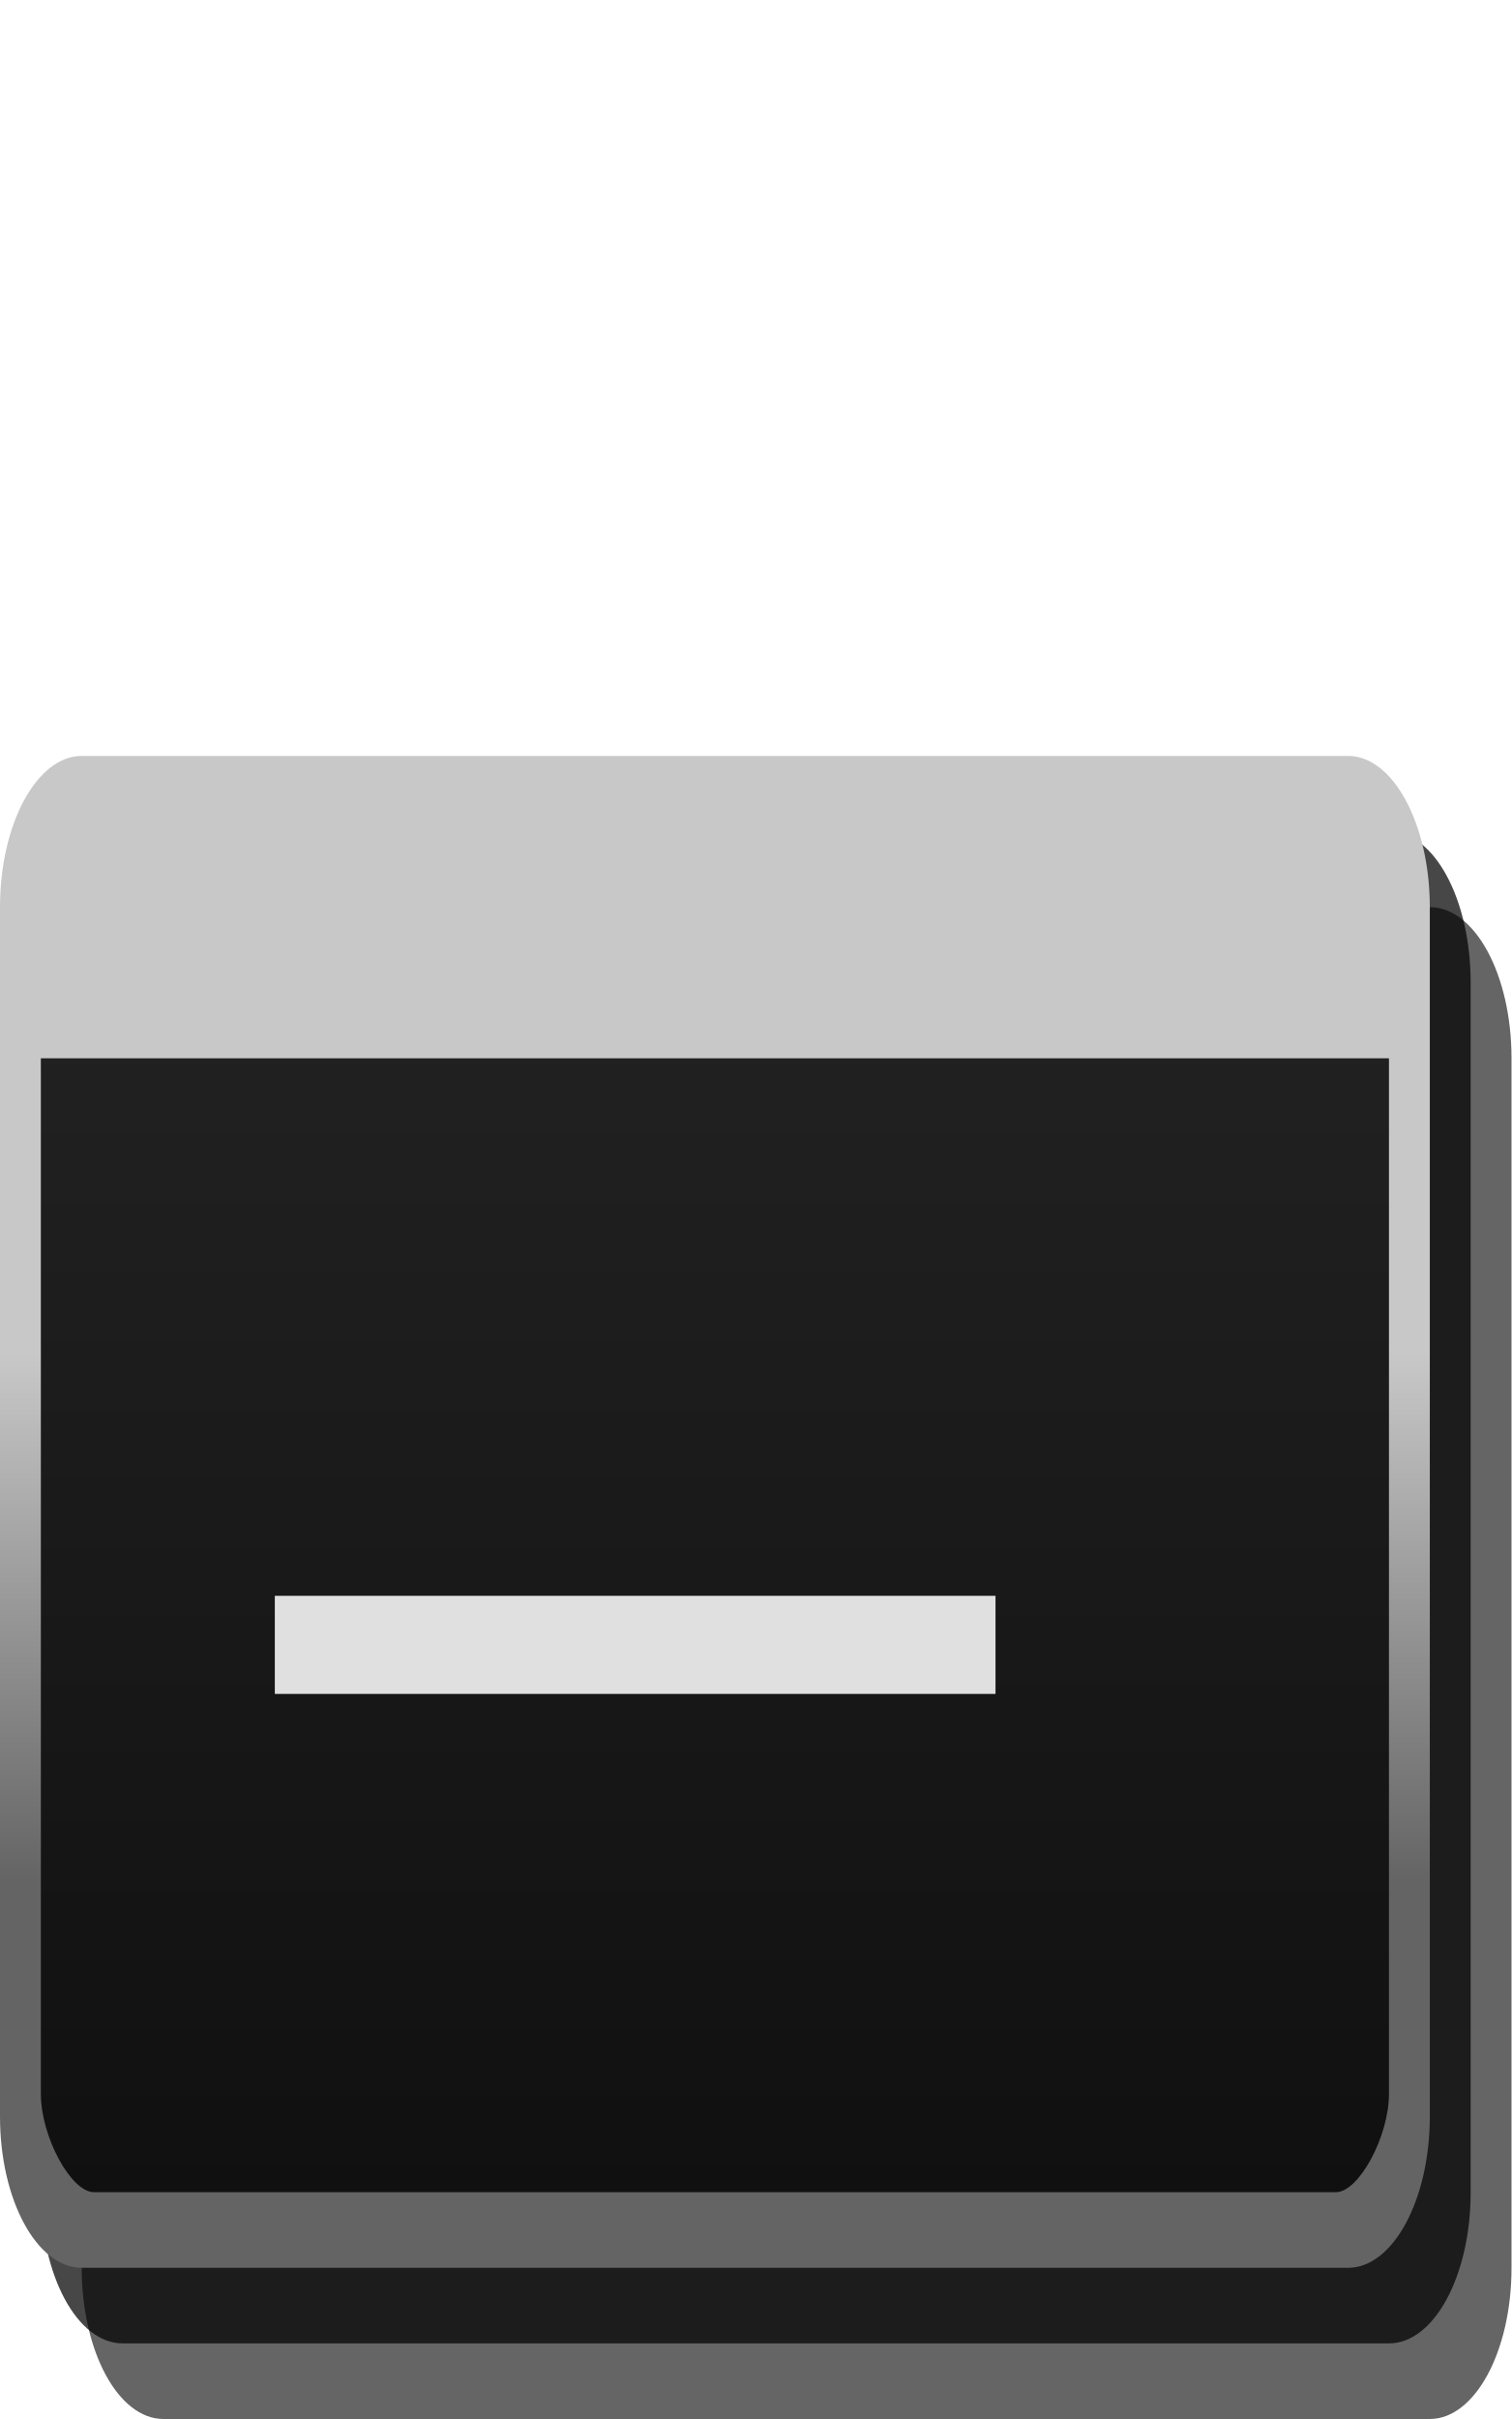
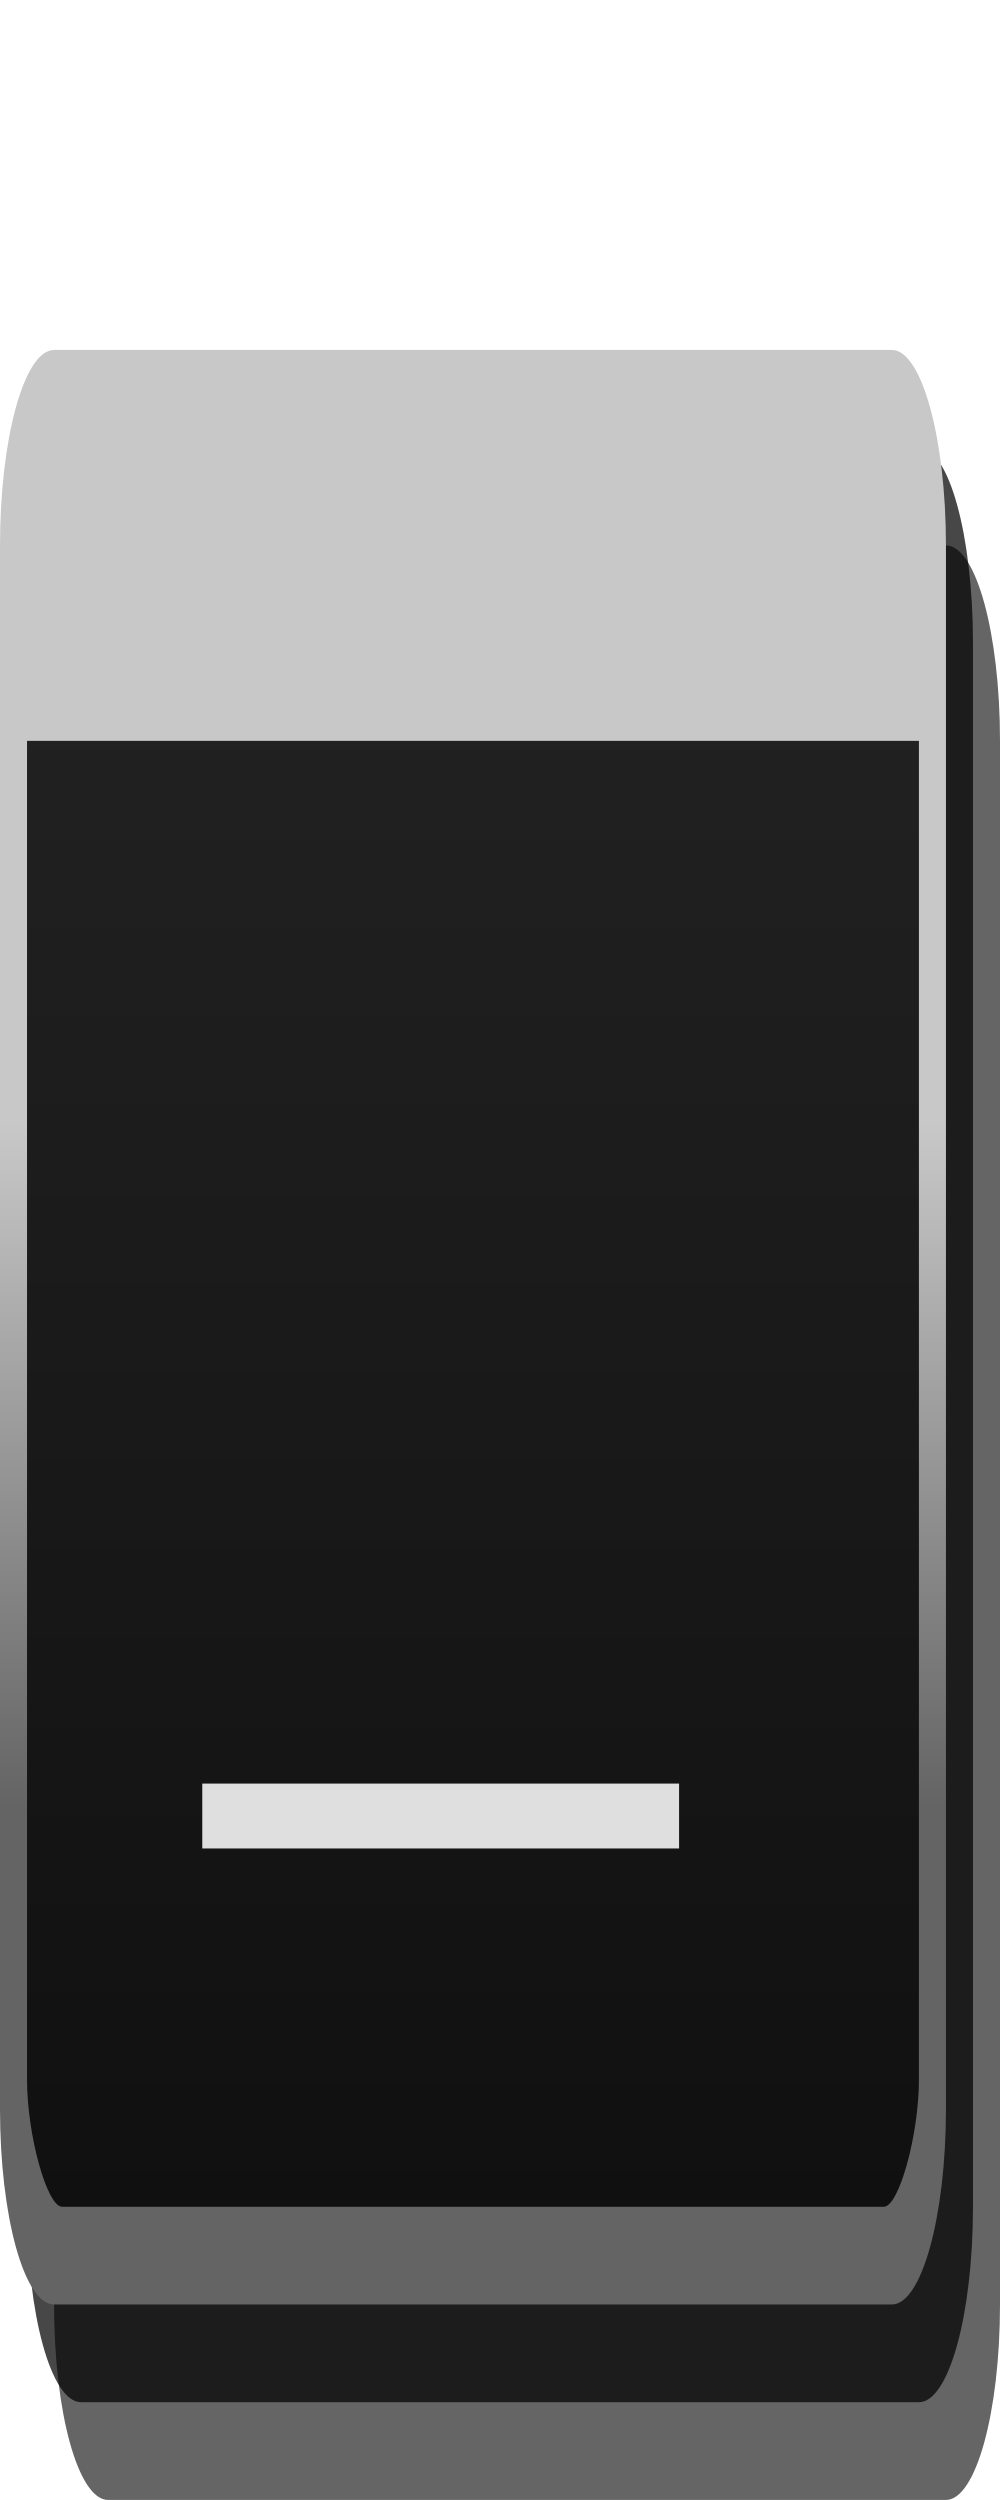
- <svg xmlns="http://www.w3.org/2000/svg" id="svg4724" width="20" height="32" version="1.1">
+ <svg xmlns="http://www.w3.org/2000/svg" id="svg4724" width="20" height="50" version="1.1">
  <defs id="defs4726">
    <linearGradient id="linearGradient5254" x1="13" x2="13" y1="1027.4" y2="1049.4" gradientTransform="matrix(1.4783,0,0,0.82609,1.7609,182.59)" gradientUnits="userSpaceOnUse">
      <stop id="stop3803-7" stop-color="#242424" offset="0" />
      <stop id="stop3805-5" stop-color="#101010" offset="1" />
    </linearGradient>
    <linearGradient id="linearGradient5772" x1="20" x2="20" y1="1042.4" y2="1035.4" gradientTransform="matrix(1,0,0,-1,0,2080.7)" gradientUnits="userSpaceOnUse">
      <stop id="stop5768" stop-color="#c8c8c8" offset="0" />
      <stop id="stop5770" stop-color="#646464" offset="1" />
    </linearGradient>
  </defs>
-   <g id="layer1" transform="matrix(0.5405405,0,0,0.9999989,-1.081081,-1020.399)">
+   <g id="layer1" transform="matrix(0.5405405,0,0,1.954543,-1.081081,-2006.962)">
    <rect id="rect3029-6" x="4" y="1032.4" width="35" height="20" rx="2" ry="2" style="color:#000000;opacity:0.621;fill:#060606" />
    <rect id="rect3029-6-6" x="3" y="1031.4" width="35" height="20" rx="2" ry="2" style="color:#000000;opacity:0.72" />
    <rect id="rect3029" x="2.5" y="1030.9" width="34" height="19" rx="2" ry="2" style="color:#000000;fill:url(#linearGradient5254)" />
    <path id="rect3029-96-0-7" d="m 4.5,1030.9 c -1.099,0 -2,0.901 -2,2 v 1.5 h 34 v -1.5 c 0,-1.099 -0.901,-2 -2,-2 z" style="color:#000000;text-indent:0;text-decoration:none;text-decoration-line:none;text-transform:none;fill:#c8c8c8" />
    <path id="rect3029-96-0" d="m 4,1050.4 c -1.099,0 -2,-0.901 -2,-2 v -16 c 0,-1.099 0.901,-2 2,-2 h 31 c 1.099,0 2,0.901 2,2 v 16 c 0,1.099 -0.901,2 -2,2 z m 0.3,-1 h 30.4 c 0.563,0 1.3,-0.737 1.3,-1.3 v -15.4 c 0,-0.563 -0.737,-1.3 -1.3,-1.3 H 4.3 c -0.563,0 -1.3,0.737 -1.3,1.3 v 15.4 c 0,0.563 0.737,1.3 1.3,1.3 z" style="color:#000000;text-indent:0;text-decoration:none;text-decoration-line:none;text-transform:none;fill:url(#linearGradient5772)" />
  </g>
-   <text xml:space="preserve" style="font-style:normal;font-weight:normal;font-size:51.196px;line-height:1.25;font-family:sans-serif;letter-spacing:0px;word-spacing:0px;fill:#eeeeee;fill-opacity:0.933;stroke:none;stroke-width:1.28" x="1.328" y="40.394" id="text97-3" transform="scale(1.541188,0.6488503)">
-     <tspan id="tspan95-6" x="1.328" y="40.394" style="font-size:25.598px;fill:#eeeeee;fill-opacity:0.933;stroke-width:1.28">-</tspan>
+   <text xml:space="preserve" style="font-style:normal;font-weight:normal;font-size:51.196px;line-height:1.25;font-family:sans-serif;letter-spacing:0px;word-spacing:0px;fill:#eeeeee;fill-opacity:0.933;stroke:none;stroke-width:1.28" x="1.594" y="62.837" id="text97-3" transform="scale(1.541188,0.6488503)">
+     <tspan id="tspan95-6" x="1.594" y="62.837" style="font-size:25.598px;fill:#eeeeee;fill-opacity:0.933;stroke-width:1.28">-</tspan>
  </text>
</svg>
